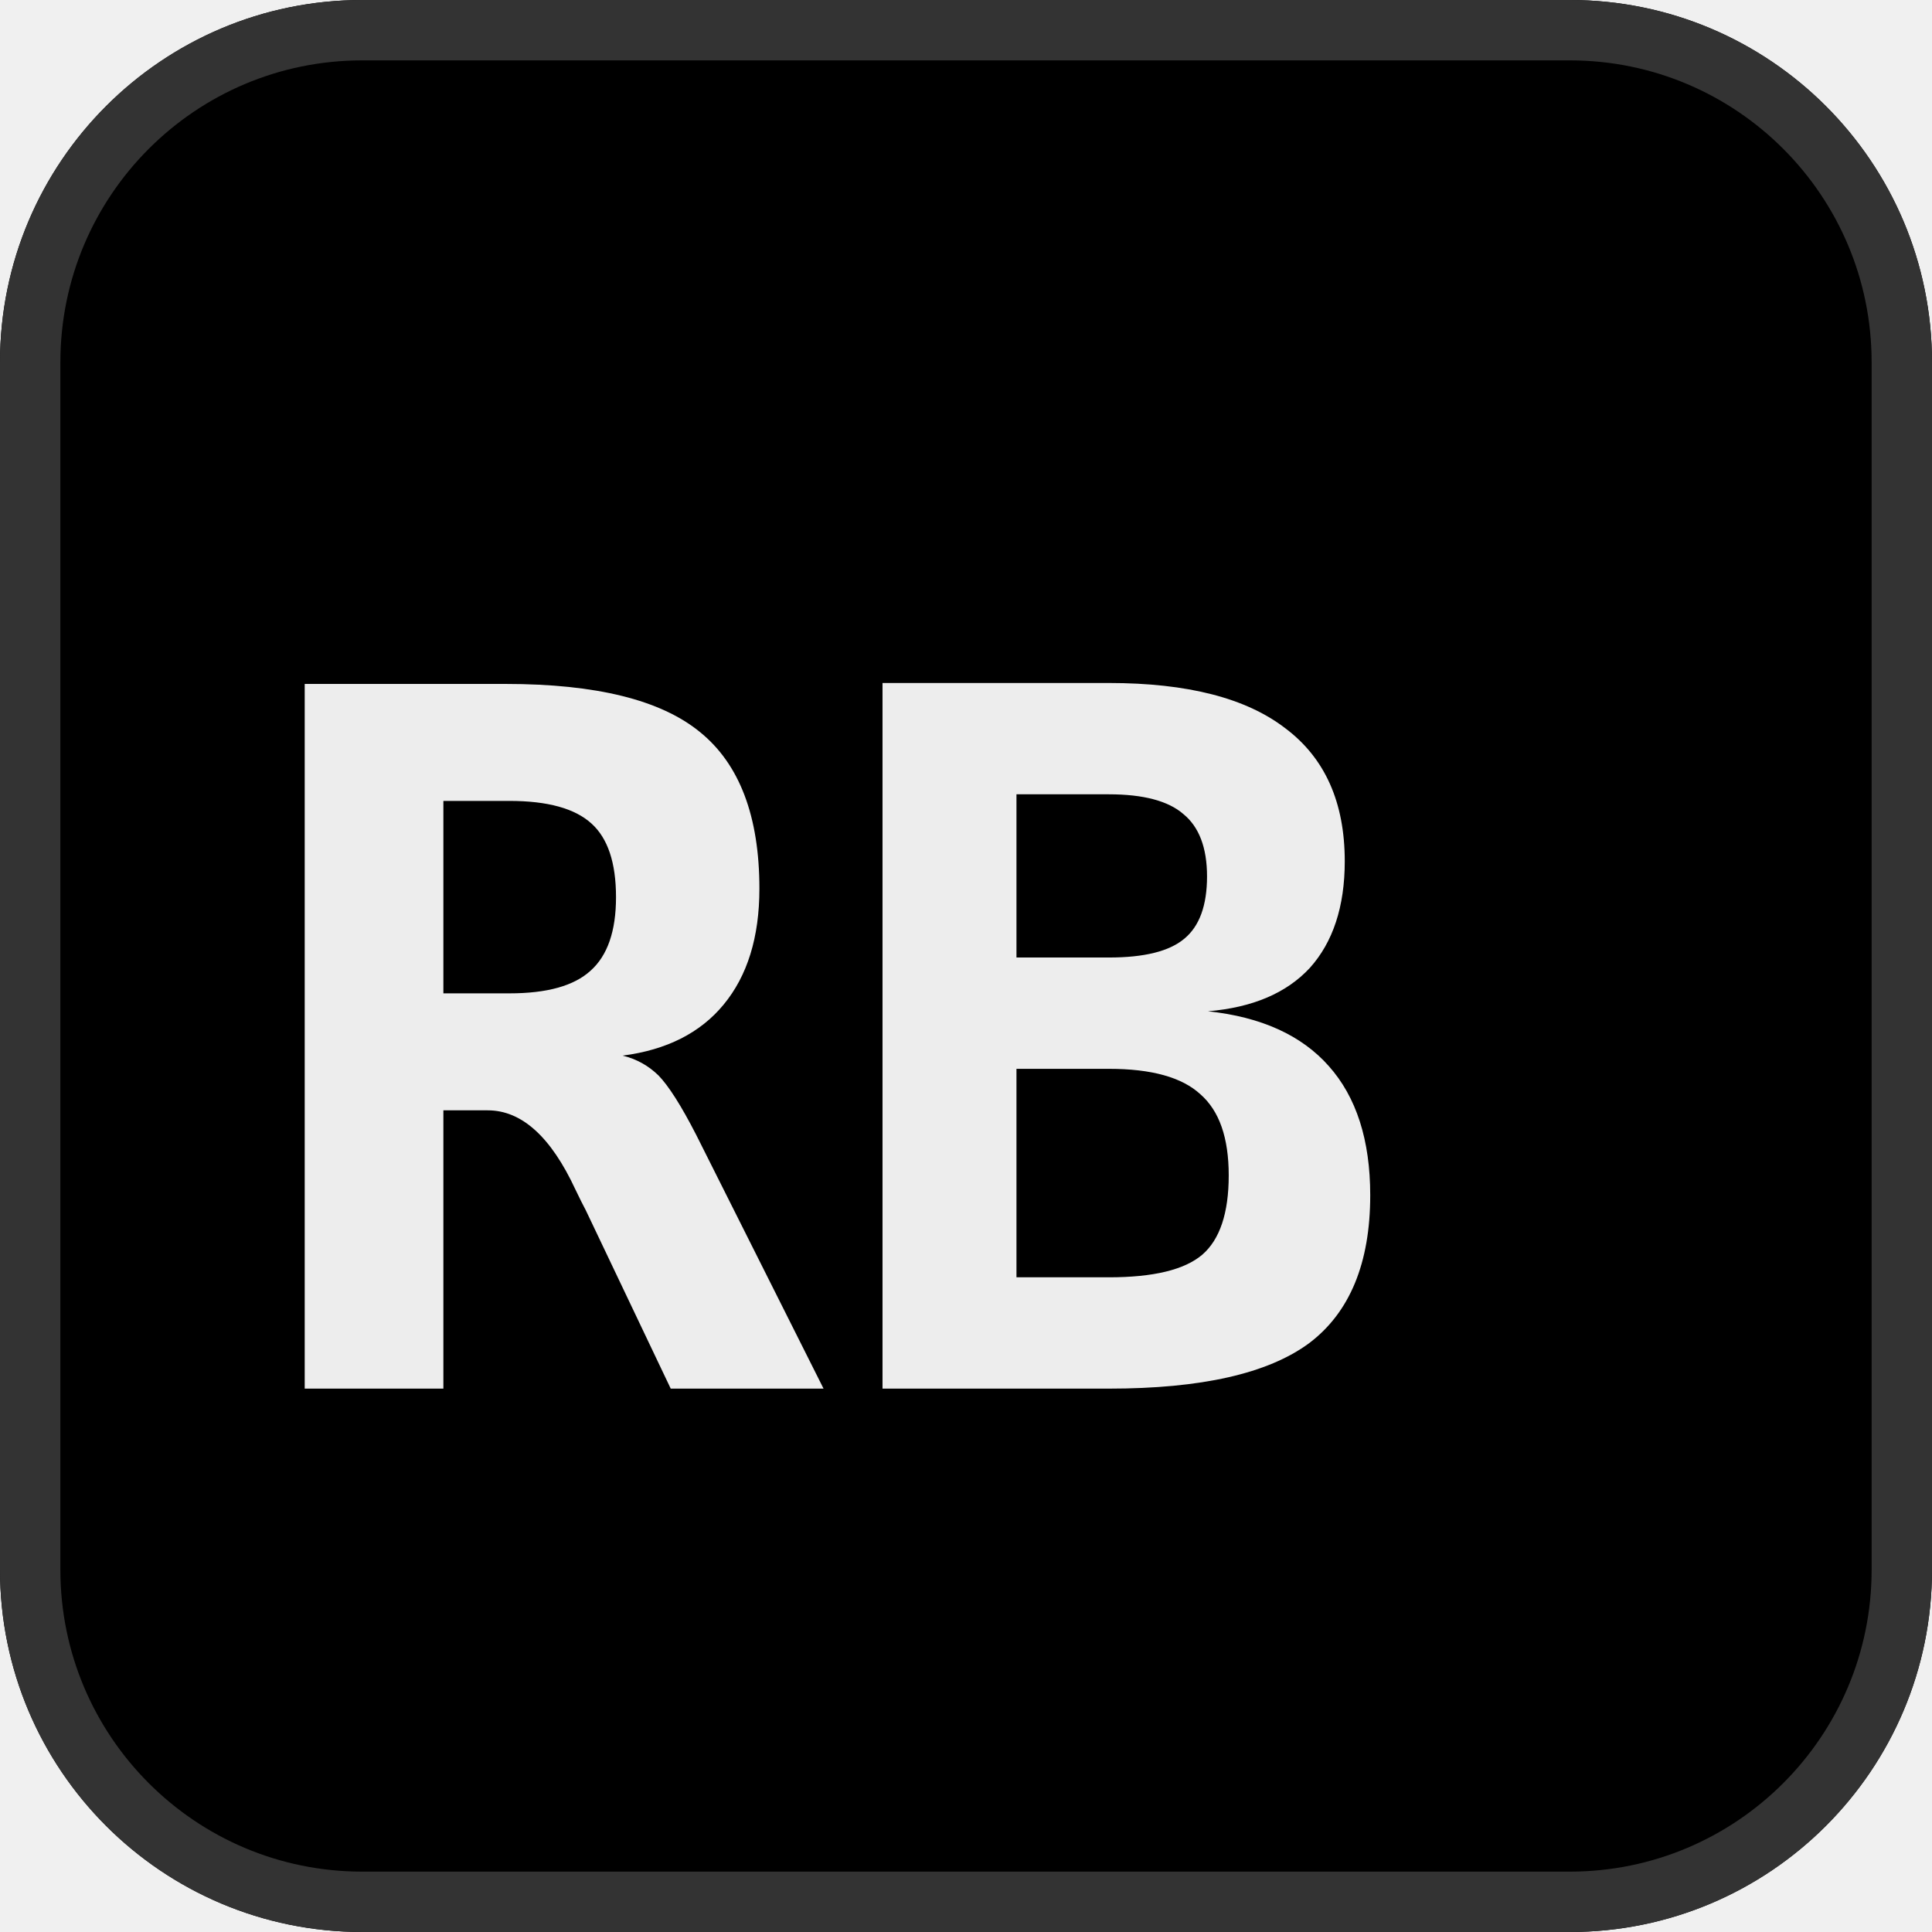
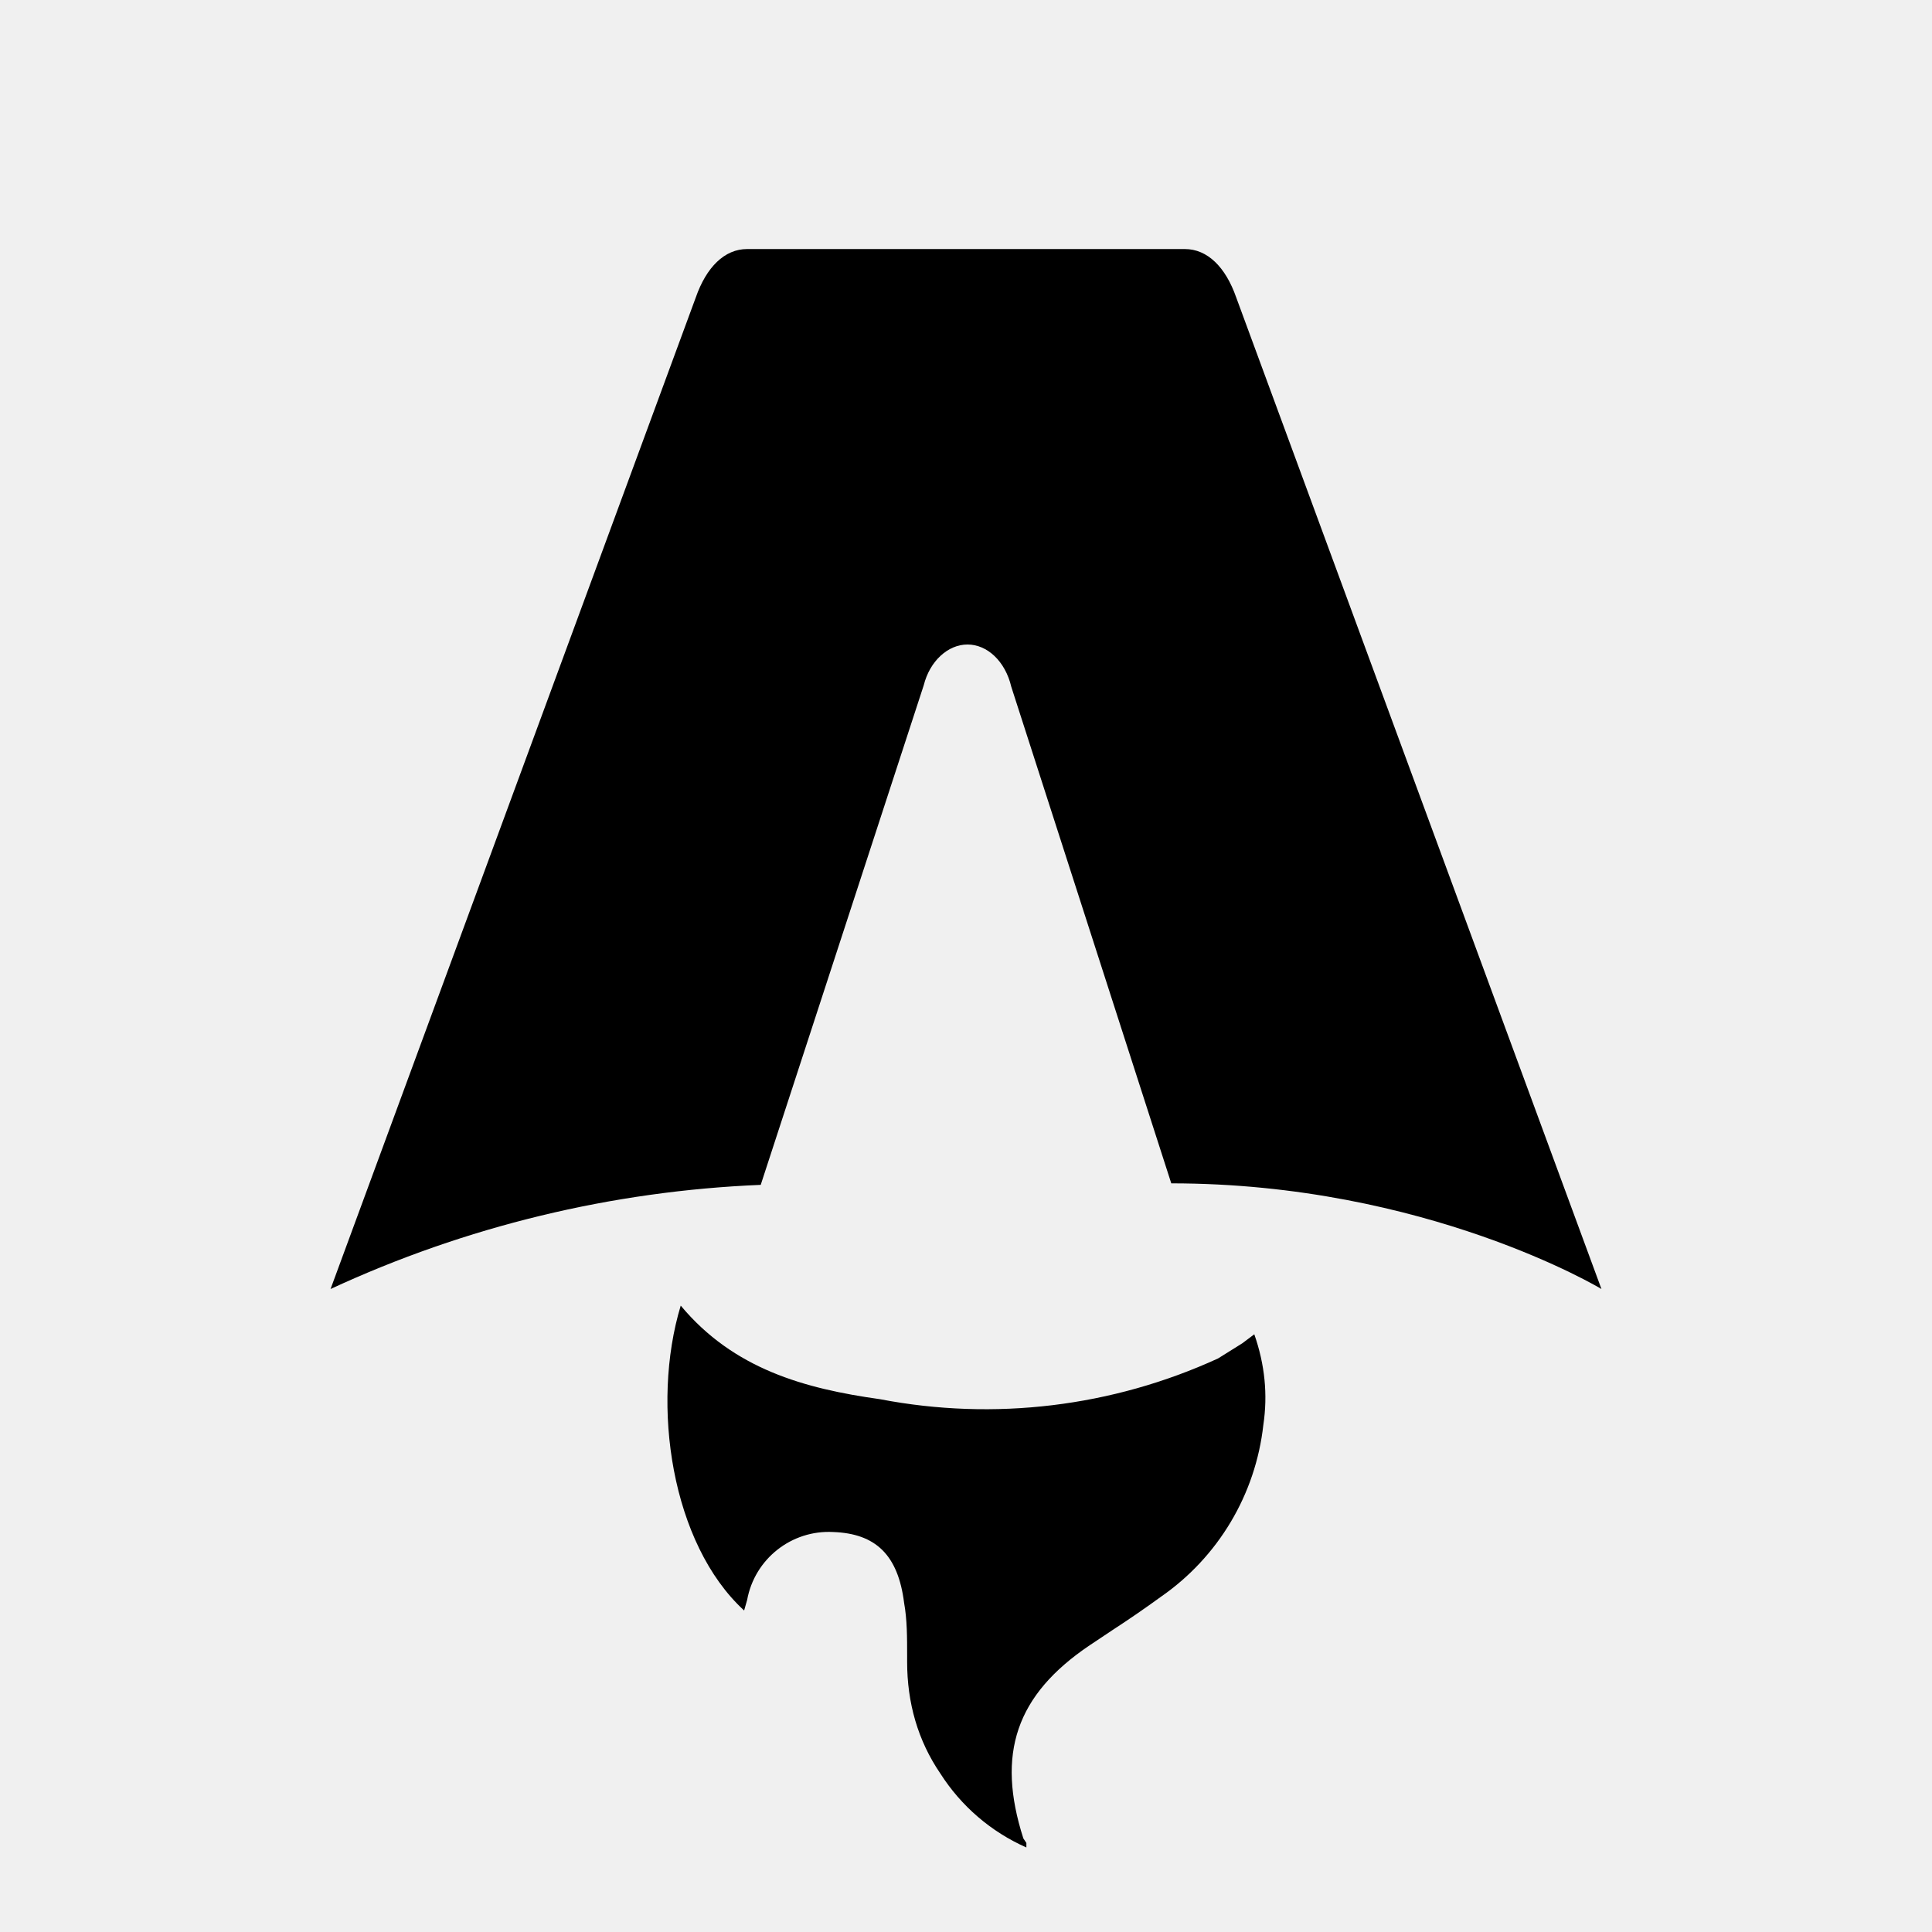
- <svg xmlns="http://www.w3.org/2000/svg" viewBox="0 0 32 32" fill="none">
-   <rect width="32" height="32" rx="6" fill="#000" />
-   <text x="4" y="23" font-family="monospace" font-weight="bold" font-size="16" fill="#ededed">RB</text>
-   <rect x="0.5" y="0.5" width="31" height="31" rx="5.5" stroke="#333" />
+ <svg xmlns="http://www.w3.org/2000/svg" fill="none" viewBox="0 0 128 128">
+   <path d="M50.4 78.5a75.1 75.1 0 0 0-28.5 6.9l24.2-65.7c.7-2 1.9-3.2 3.4-3.2h29c1.5 0 2.7 1.2 3.4 3.2l24.2 65.7s-11.6-7-28.5-7L67 45.5c-.4-1.7-1.6-2.8-2.9-2.8-1.3 0-2.5 1.1-2.9 2.7L50.4 78.5Zm-1.1 28.2Zm-4.2-20.2c-2 6.6-.6 15.8 4.2 20.2a17.5 17.5 0 0 1 .2-.7 5.5 5.5 0 0 1 5.7-4.5c2.8.1 4.3 1.5 4.7 4.7.2 1.1.2 2.3.2 3.5v.4c0 2.7.7 5.2 2.2 7.4a13 13 0 0 0 5.7 4.9v-.3l-.2-.3c-1.8-5.6-.5-9.5 4.4-12.8l1.5-1a73 73 0 0 0 3.2-2.2 16 16 0 0 0 6.8-11.4c.3-2 .1-4-.6-6l-.8.6-1.6 1a37 37 0 0 1-22.4 2.7c-5-.7-9.7-2-13.2-6.2Z" />
+   <style>
+         path { fill: #000; }
+         @media (prefers-color-scheme: dark) {
+             path { fill: #FFF; }
+         }
+     </style>
</svg>
